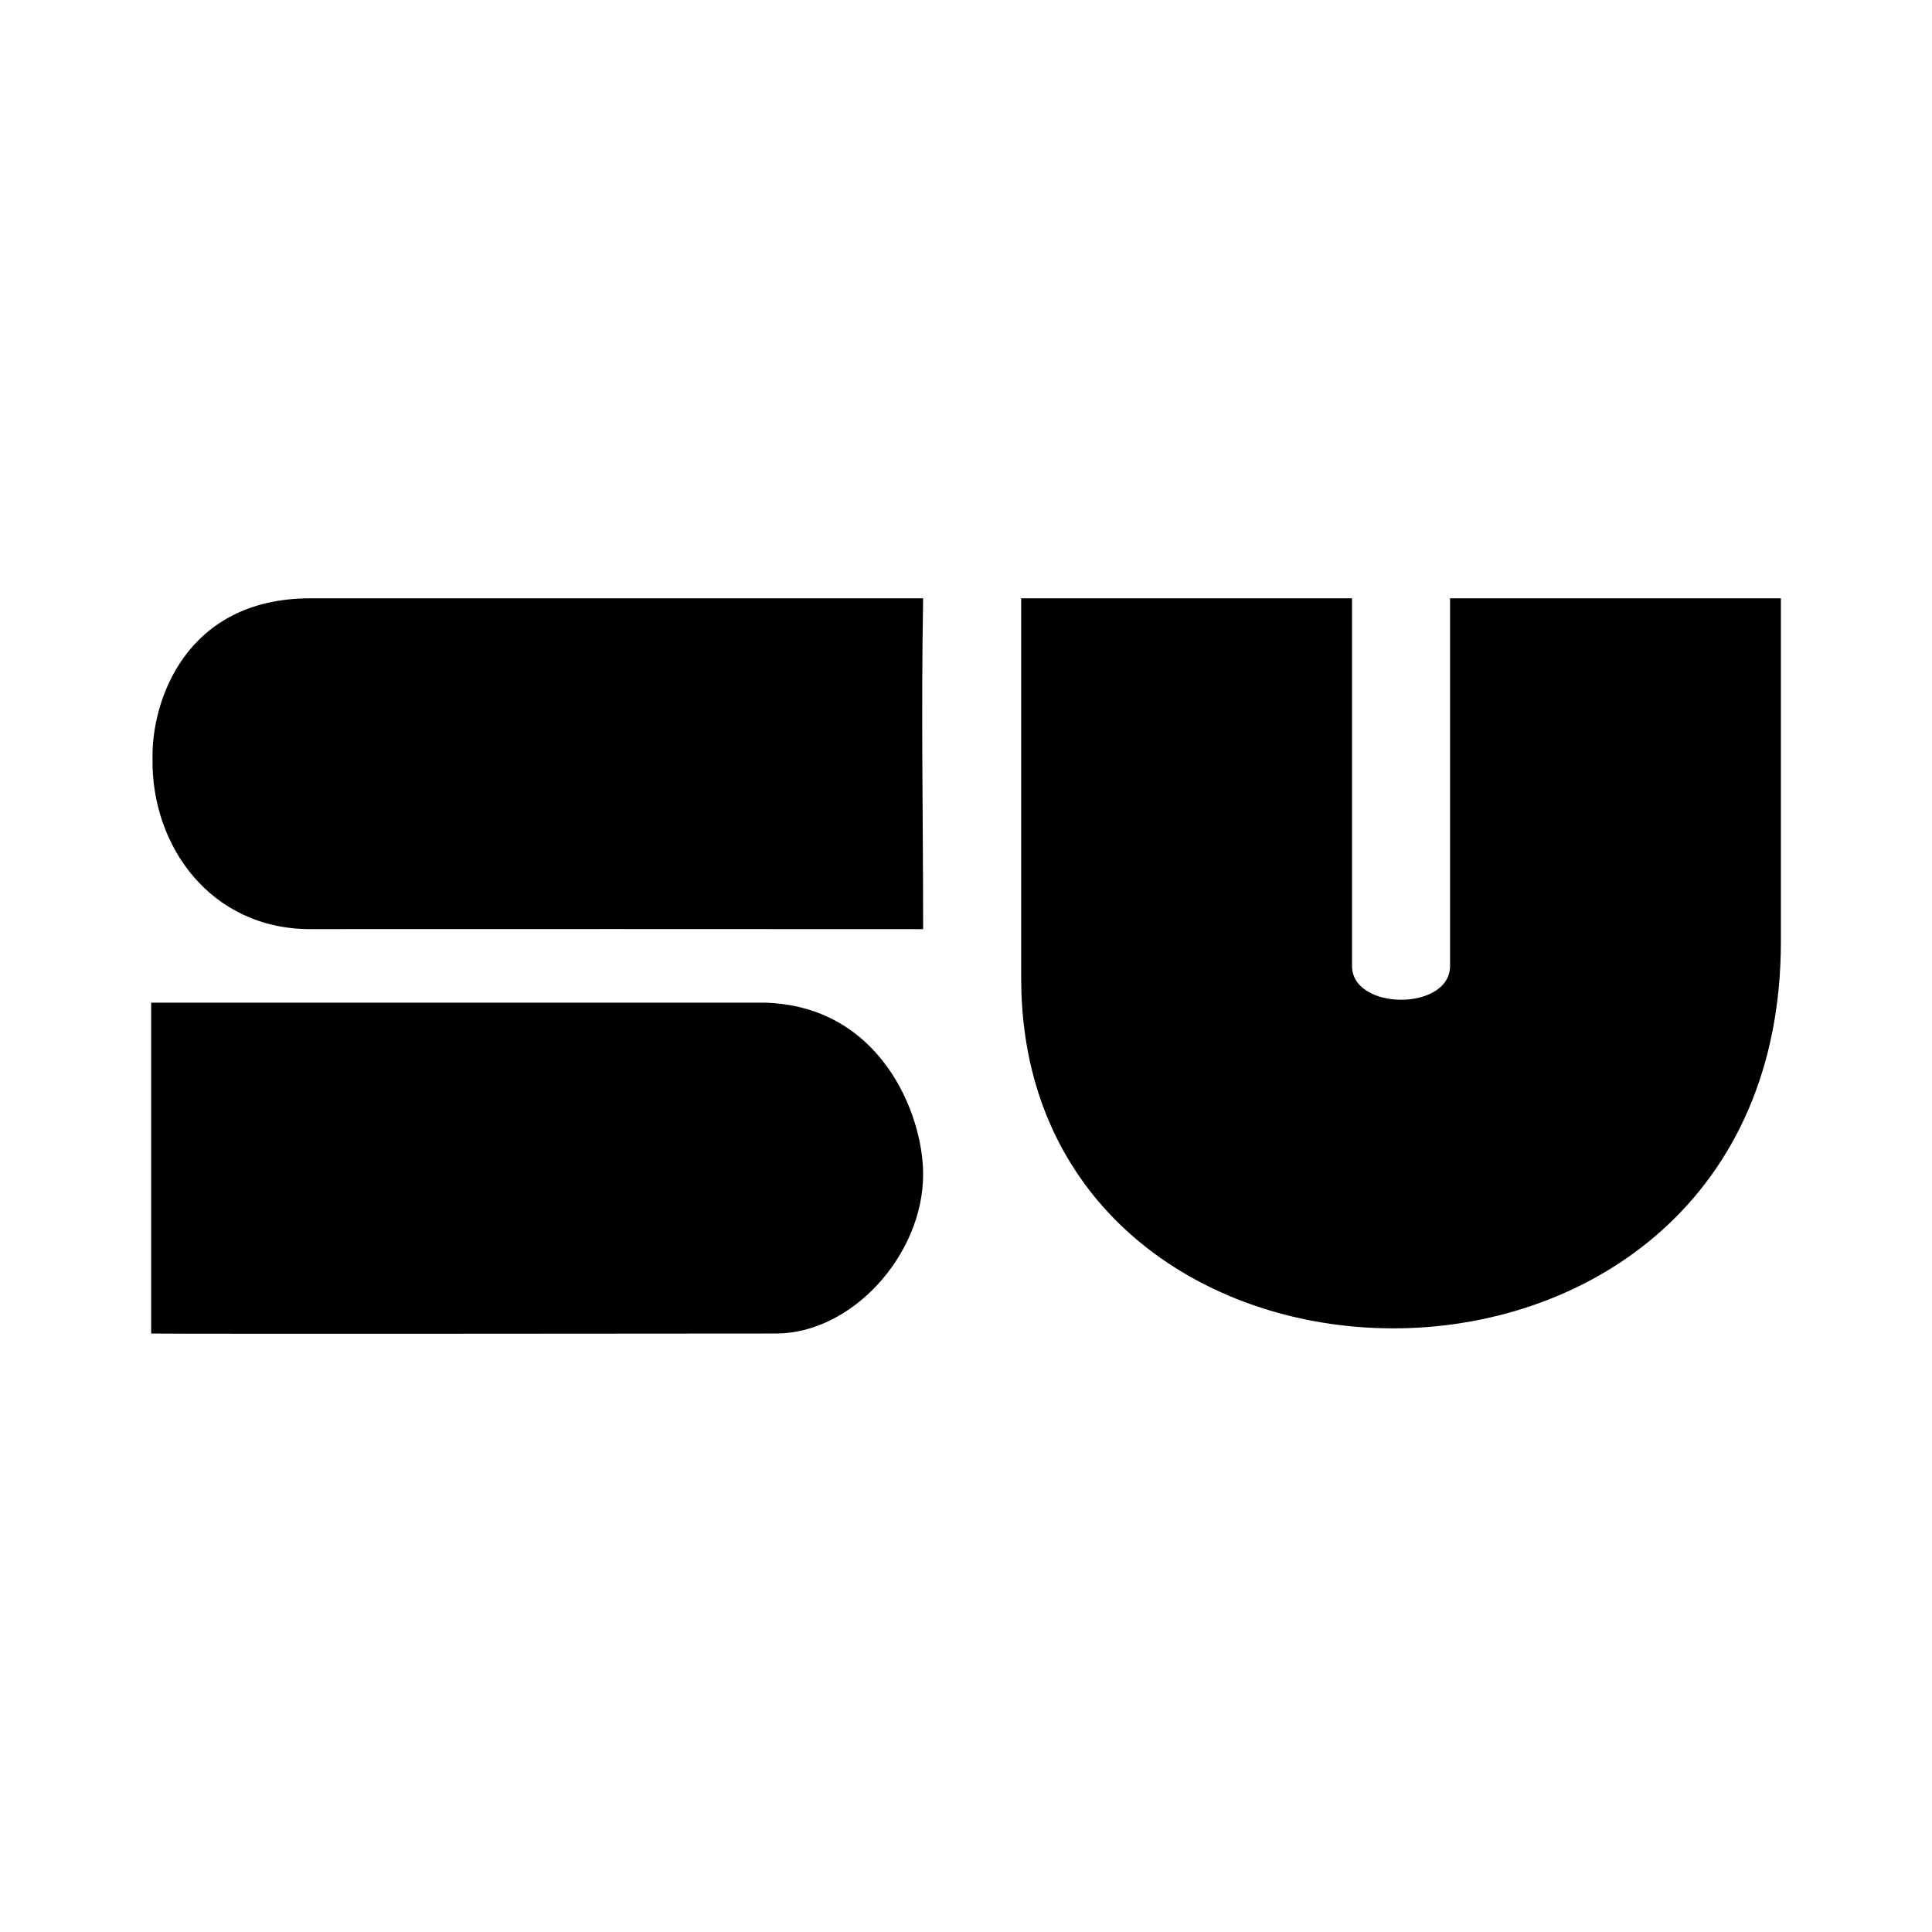
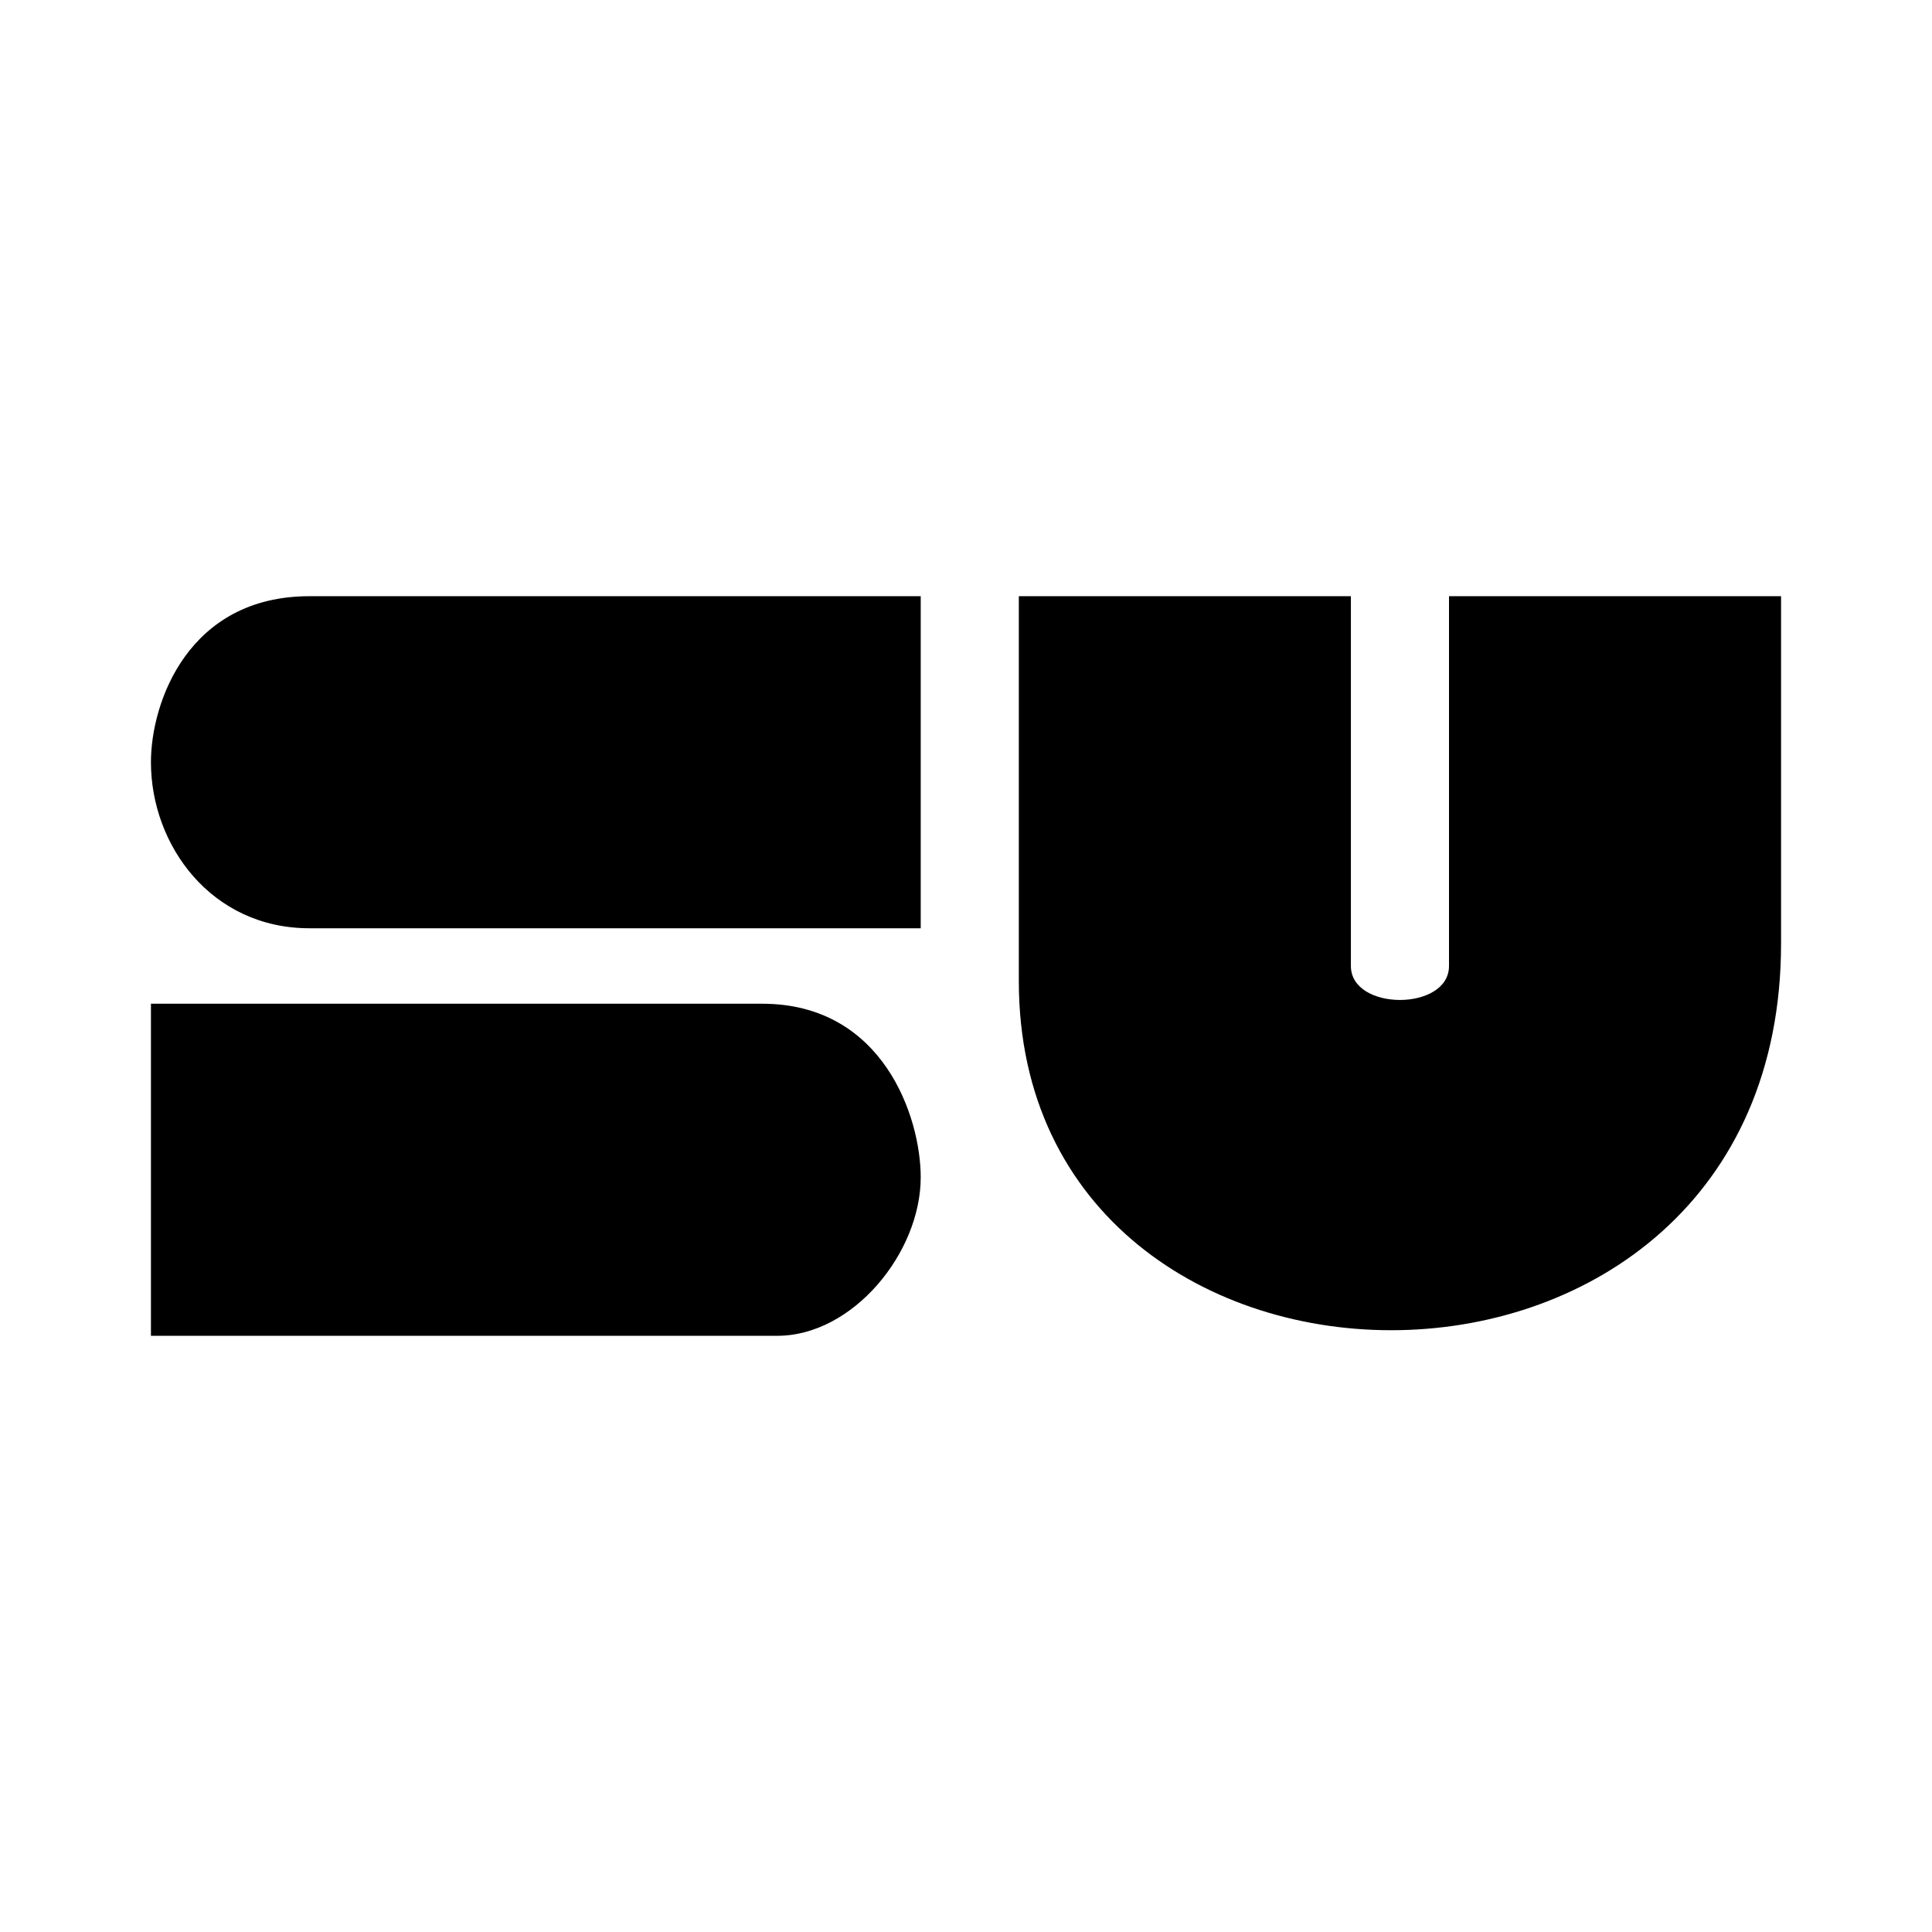
- <svg xmlns="http://www.w3.org/2000/svg" width="256" height="256" viewBox="0 0 256 256">
-   <defs>
-     <style>
-       .cls-1 {
-         fill-rule: evenodd;
-       }
-     </style>
-   </defs>
-   <path id="colour-fill" class="cls-1" d="M41.138,79.278h81.183c-0.275,15.319,0,29.225,0,43.838,0-.019-81.244-0.018-81.183,0-13.312,0-21.09-11.114-20.926-22.529C20.031,93,24.524,79.278,41.138,79.278Zm94.173,0H179.15v48.709c0,5.957,12.989,6.006,12.989,0V79.278h43.839V124.74c0,68.194-100.667,66.888-100.667,4.871V79.278ZM20.031,176.7V132.858h81.183c15.4,0.338,21.107,14.7,21.107,22.732,0,10.721-9.472,21.107-19.483,21.107C101.551,176.7,23.561,176.769,20.031,176.7Z" />
+ <svg xmlns="http://www.w3.org/2000/svg" viewBox="0 0 256 256">
+   <path d="M41 79h81v44H41c-13 0-21-11-21-22 0-8 5-22 21-22Zm94 0h44v49c0 6 13 6 13 0V79h44v46c0 68-101 67-101 5V79ZM20 177v-44h81c16 0 21 15 21 23 0 10-9 21-19 21H20Z" style="fill-rule: evenodd" />
</svg>
